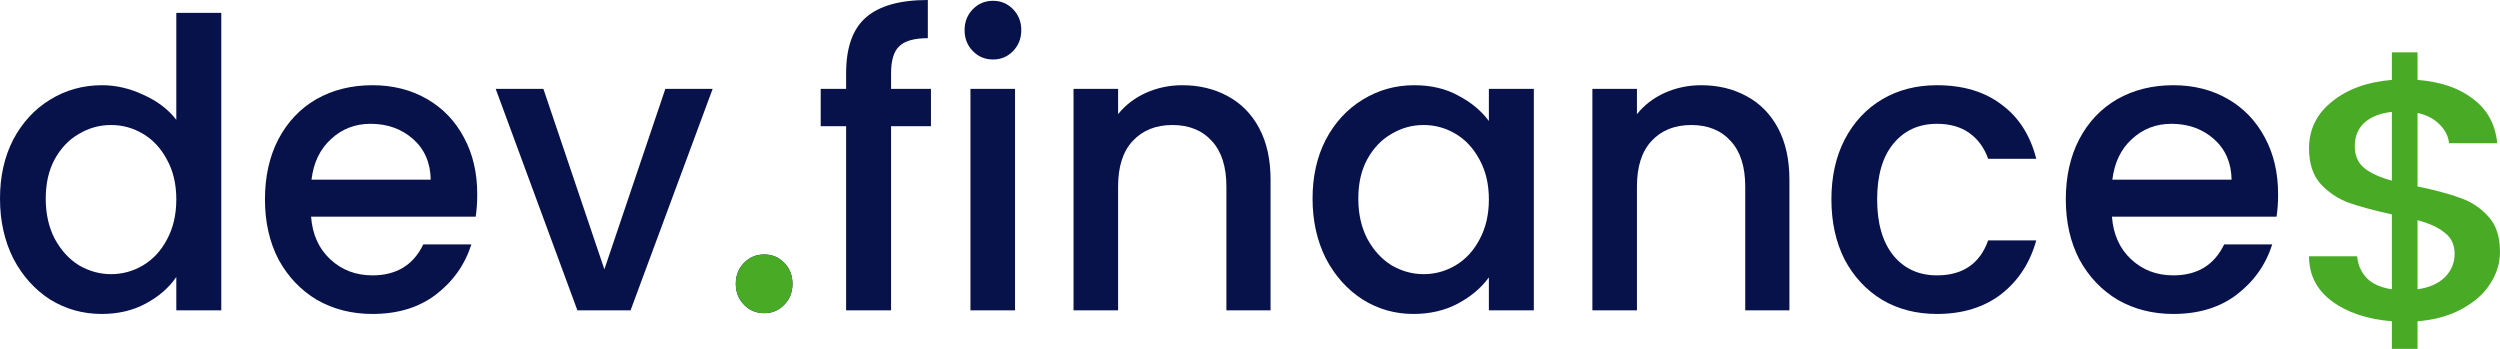
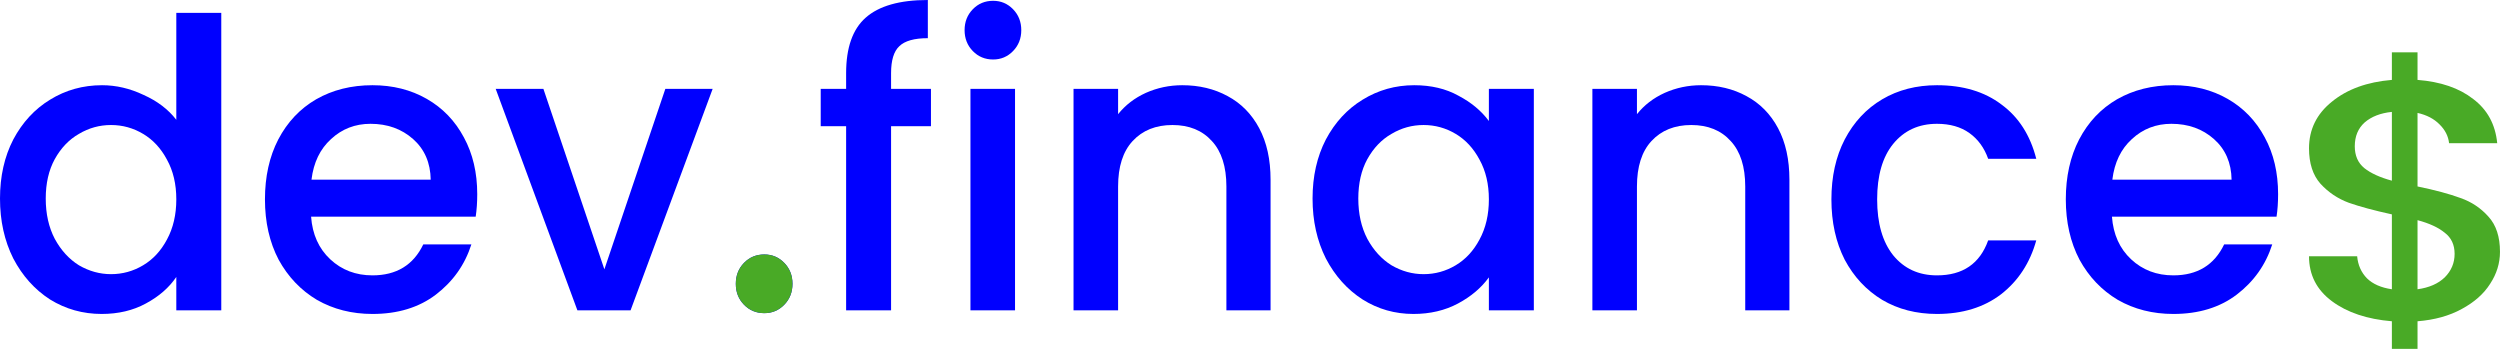
<svg xmlns="http://www.w3.org/2000/svg" width="172" height="24" viewBox="0 0 172 24" fill="none">
-   <path d="M0 13.662C0 12.132 0.305 10.777 0.914 9.597C1.542 8.417 2.385 7.504 3.443 6.859C4.519 6.195 5.711 5.863 7.02 5.863C7.988 5.863 8.939 6.085 9.871 6.527C10.822 6.951 11.575 7.523 12.13 8.242V0.885H15.224V21.351H12.13V19.056C11.629 19.793 10.929 20.401 10.033 20.881C9.154 21.36 8.141 21.6 6.993 21.6C5.702 21.6 4.519 21.268 3.443 20.604C2.385 19.922 1.542 18.982 0.914 17.783C0.305 16.567 0 15.193 0 13.662ZM12.13 13.718C12.13 12.667 11.915 11.754 11.485 10.98C11.073 10.205 10.526 9.615 9.844 9.21C9.163 8.804 8.428 8.601 7.639 8.601C6.85 8.601 6.115 8.804 5.433 9.21C4.752 9.597 4.196 10.178 3.766 10.952C3.353 11.708 3.147 12.611 3.147 13.662C3.147 14.713 3.353 15.635 3.766 16.428C4.196 17.221 4.752 17.829 5.433 18.253C6.133 18.659 6.868 18.862 7.639 18.862C8.428 18.862 9.163 18.659 9.844 18.253C10.526 17.848 11.073 17.258 11.485 16.483C11.915 15.691 12.13 14.769 12.13 13.718Z" fill="#07124b" />
-   <path d="M32.834 13.358C32.834 13.93 32.798 14.446 32.727 14.907H21.403C21.492 16.124 21.932 17.101 22.721 17.839C23.51 18.576 24.478 18.945 25.626 18.945C27.275 18.945 28.441 18.235 29.122 16.815H32.431C31.982 18.217 31.166 19.369 29.983 20.273C28.817 21.157 27.365 21.6 25.626 21.6C24.209 21.6 22.936 21.277 21.806 20.632C20.695 19.968 19.816 19.046 19.17 17.866C18.543 16.668 18.229 15.285 18.229 13.718C18.229 12.151 18.534 10.777 19.143 9.597C19.771 8.398 20.641 7.477 21.753 6.831C22.882 6.186 24.173 5.863 25.626 5.863C27.024 5.863 28.27 6.177 29.364 6.804C30.458 7.43 31.31 8.315 31.919 9.459C32.529 10.583 32.834 11.883 32.834 13.358ZM29.633 12.363C29.615 11.201 29.212 10.27 28.423 9.569C27.634 8.869 26.657 8.518 25.491 8.518C24.433 8.518 23.528 8.869 22.775 9.569C22.021 10.252 21.573 11.183 21.43 12.363H29.633Z" fill="#07124b" />
-   <path d="M41.581 18.53L45.776 6.112H49.031L43.383 21.351H39.725L34.103 6.112H37.385L41.581 18.53Z" fill="#07124b" />
-   <path d="M52.586 21.545C52.03 21.545 51.564 21.351 51.187 20.964C50.811 20.577 50.623 20.097 50.623 19.526C50.623 18.954 50.811 18.475 51.187 18.088C51.564 17.7 52.03 17.507 52.586 17.507C53.124 17.507 53.581 17.7 53.958 18.088C54.334 18.475 54.523 18.954 54.523 19.526C54.523 20.097 54.334 20.577 53.958 20.964C53.581 21.351 53.124 21.545 52.586 21.545Z" fill="#07124b" />
-   <path d="M64.05 8.684H61.306V21.351H58.213V8.684H56.465V6.112H58.213V5.034C58.213 3.282 58.661 2.01 59.558 1.217C60.473 0.406 61.898 0 63.835 0V2.627C62.902 2.627 62.248 2.812 61.871 3.181C61.495 3.531 61.306 4.149 61.306 5.034V6.112H64.05V8.684Z" fill="#07124b" />
-   <path d="M68.327 4.093C67.771 4.093 67.305 3.9 66.929 3.512C66.552 3.125 66.364 2.646 66.364 2.074C66.364 1.503 66.552 1.023 66.929 0.636C67.305 0.249 67.771 0.055 68.327 0.055C68.865 0.055 69.323 0.249 69.699 0.636C70.076 1.023 70.264 1.503 70.264 2.074C70.264 2.646 70.076 3.125 69.699 3.512C69.323 3.9 68.865 4.093 68.327 4.093ZM69.834 6.112V21.351H66.767V6.112H69.834Z" fill="#07124b" />
-   <path d="M81.337 5.863C82.502 5.863 83.542 6.112 84.457 6.61C85.389 7.108 86.115 7.845 86.635 8.823C87.155 9.8 87.415 10.98 87.415 12.363V21.351H84.376V12.833C84.376 11.468 84.044 10.427 83.381 9.708C82.717 8.97 81.812 8.601 80.664 8.601C79.517 8.601 78.602 8.97 77.921 9.708C77.257 10.427 76.925 11.468 76.925 12.833V21.351H73.859V6.112H76.925V7.855C77.428 7.228 78.064 6.739 78.835 6.389C79.624 6.038 80.458 5.863 81.337 5.863Z" fill="#07124b" />
-   <path d="M90.304 13.662C90.304 12.132 90.609 10.777 91.219 9.597C91.847 8.417 92.689 7.504 93.747 6.859C94.823 6.195 96.007 5.863 97.298 5.863C98.463 5.863 99.476 6.103 100.337 6.582C101.216 7.043 101.915 7.624 102.435 8.325V6.112H105.528V21.351H102.435V19.083C101.915 19.802 101.207 20.401 100.31 20.881C99.413 21.36 98.391 21.6 97.244 21.6C95.971 21.6 94.805 21.268 93.747 20.604C92.689 19.922 91.847 18.982 91.219 17.783C90.609 16.567 90.304 15.193 90.304 13.662ZM102.435 13.718C102.435 12.667 102.22 11.754 101.789 10.98C101.377 10.205 100.83 9.615 100.149 9.21C99.467 8.804 98.732 8.601 97.943 8.601C97.154 8.601 96.419 8.804 95.738 9.21C95.056 9.597 94.5 10.178 94.07 10.952C93.658 11.708 93.451 12.611 93.451 13.662C93.451 14.713 93.658 15.635 94.07 16.428C94.5 17.221 95.056 17.829 95.738 18.253C96.437 18.659 97.172 18.862 97.943 18.862C98.732 18.862 99.467 18.659 100.149 18.253C100.83 17.848 101.377 17.258 101.789 16.483C102.22 15.691 102.435 14.769 102.435 13.718Z" fill="#07124b" />
-   <path d="M117.033 5.863C118.198 5.863 119.238 6.112 120.153 6.61C121.085 7.108 121.812 7.845 122.332 8.823C122.852 9.8 123.112 10.98 123.112 12.363V21.351H120.072V12.833C120.072 11.468 119.74 10.427 119.077 9.708C118.414 8.97 117.508 8.601 116.36 8.601C115.213 8.601 114.298 8.97 113.617 9.708C112.953 10.427 112.622 11.468 112.622 12.833V21.351H109.556V6.112H112.622V7.855C113.124 7.228 113.76 6.739 114.531 6.389C115.32 6.038 116.154 5.863 117.033 5.863Z" fill="#07124b" />
-   <path d="M126.001 13.718C126.001 12.151 126.306 10.777 126.915 9.597C127.543 8.398 128.403 7.477 129.497 6.831C130.591 6.186 131.846 5.863 133.263 5.863C135.056 5.863 136.535 6.306 137.701 7.191C138.884 8.057 139.682 9.302 140.095 10.925H136.786C136.517 10.168 136.087 9.578 135.495 9.154C134.904 8.73 134.159 8.518 133.263 8.518C132.008 8.518 131.004 8.979 130.25 9.901C129.515 10.805 129.148 12.077 129.148 13.718C129.148 15.359 129.515 16.64 130.25 17.562C131.004 18.484 132.008 18.945 133.263 18.945C135.038 18.945 136.213 18.143 136.786 16.539H140.095C139.664 18.088 138.857 19.323 137.674 20.245C136.49 21.148 135.02 21.6 133.263 21.6C131.846 21.6 130.591 21.277 129.497 20.632C128.403 19.968 127.543 19.046 126.915 17.866C126.306 16.668 126.001 15.285 126.001 13.718Z" fill="#07124b" />
-   <path d="M156.733 13.358C156.733 13.93 156.698 14.446 156.626 14.907H145.302C145.392 16.124 145.831 17.101 146.62 17.839C147.409 18.576 148.377 18.945 149.525 18.945C151.175 18.945 152.34 18.235 153.022 16.815H156.33C155.882 18.217 155.066 19.369 153.882 20.273C152.717 21.157 151.264 21.6 149.525 21.6C148.108 21.6 146.835 21.277 145.706 20.632C144.594 19.968 143.715 19.046 143.07 17.866C142.442 16.668 142.128 15.285 142.128 13.718C142.128 12.151 142.433 10.777 143.043 9.597C143.67 8.398 144.54 7.477 145.652 6.831C146.782 6.186 148.073 5.863 149.525 5.863C150.924 5.863 152.17 6.177 153.264 6.804C154.358 7.43 155.209 8.315 155.819 9.459C156.429 10.583 156.733 11.883 156.733 13.358ZM153.533 12.363C153.515 11.201 153.111 10.27 152.322 9.569C151.533 8.869 150.556 8.518 149.391 8.518C148.333 8.518 147.427 8.869 146.674 9.569C145.921 10.252 145.473 11.183 145.329 12.363H153.533Z" fill="#07124b" />
+   <path d="M0 13.662C0 12.132 0.305 10.777 0.914 9.597C1.542 8.417 2.385 7.504 3.443 6.859C4.519 6.195 5.711 5.863 7.02 5.863C7.988 5.863 8.939 6.085 9.871 6.527C10.822 6.951 11.575 7.523 12.13 8.242V0.885H15.224V21.351H12.13V19.056C11.629 19.793 10.929 20.401 10.033 20.881C9.154 21.36 8.141 21.6 6.993 21.6C5.702 21.6 4.519 21.268 3.443 20.604C2.385 19.922 1.542 18.982 0.914 17.783C0.305 16.567 0 15.193 0 13.662ZM12.13 13.718C12.13 12.667 11.915 11.754 11.485 10.98C11.073 10.205 10.526 9.615 9.844 9.21C9.163 8.804 8.428 8.601 7.639 8.601C6.85 8.601 6.115 8.804 5.433 9.21C4.752 9.597 4.196 10.178 3.766 10.952C3.353 11.708 3.147 12.611 3.147 13.662C3.147 14.713 3.353 15.635 3.766 16.428C4.196 17.221 4.752 17.829 5.433 18.253C6.133 18.659 6.868 18.862 7.639 18.862C8.428 18.862 9.163 18.659 9.844 18.253C10.526 17.848 11.073 17.258 11.485 16.483C11.915 15.691 12.13 14.769 12.13 13.718Z" fill="blue" />
+   <path d="M32.834 13.358C32.834 13.93 32.798 14.446 32.727 14.907H21.403C21.492 16.124 21.932 17.101 22.721 17.839C23.51 18.576 24.478 18.945 25.626 18.945C27.275 18.945 28.441 18.235 29.122 16.815H32.431C31.982 18.217 31.166 19.369 29.983 20.273C28.817 21.157 27.365 21.6 25.626 21.6C24.209 21.6 22.936 21.277 21.806 20.632C20.695 19.968 19.816 19.046 19.17 17.866C18.543 16.668 18.229 15.285 18.229 13.718C18.229 12.151 18.534 10.777 19.143 9.597C19.771 8.398 20.641 7.477 21.753 6.831C22.882 6.186 24.173 5.863 25.626 5.863C27.024 5.863 28.27 6.177 29.364 6.804C30.458 7.43 31.31 8.315 31.919 9.459C32.529 10.583 32.834 11.883 32.834 13.358ZM29.633 12.363C29.615 11.201 29.212 10.27 28.423 9.569C27.634 8.869 26.657 8.518 25.491 8.518C24.433 8.518 23.528 8.869 22.775 9.569C22.021 10.252 21.573 11.183 21.43 12.363H29.633Z" fill="blue" />
+   <path d="M41.581 18.53L45.776 6.112H49.031L43.383 21.351H39.725L34.103 6.112H37.385L41.581 18.53Z" fill="blue" />
+   <path d="M52.586 21.545C52.03 21.545 51.564 21.351 51.187 20.964C50.811 20.577 50.623 20.097 50.623 19.526C50.623 18.954 50.811 18.475 51.187 18.088C51.564 17.7 52.03 17.507 52.586 17.507C53.124 17.507 53.581 17.7 53.958 18.088C54.334 18.475 54.523 18.954 54.523 19.526C54.523 20.097 54.334 20.577 53.958 20.964C53.581 21.351 53.124 21.545 52.586 21.545Z" fill="blue" />
+   <path d="M64.05 8.684H61.306V21.351H58.213V8.684H56.465V6.112H58.213V5.034C58.213 3.282 58.661 2.01 59.558 1.217C60.473 0.406 61.898 0 63.835 0V2.627C62.902 2.627 62.248 2.812 61.871 3.181C61.495 3.531 61.306 4.149 61.306 5.034V6.112H64.05V8.684Z" fill="blue" />
+   <path d="M68.327 4.093C67.771 4.093 67.305 3.9 66.929 3.512C66.552 3.125 66.364 2.646 66.364 2.074C66.364 1.503 66.552 1.023 66.929 0.636C67.305 0.249 67.771 0.055 68.327 0.055C68.865 0.055 69.323 0.249 69.699 0.636C70.076 1.023 70.264 1.503 70.264 2.074C70.264 2.646 70.076 3.125 69.699 3.512C69.323 3.9 68.865 4.093 68.327 4.093ZM69.834 6.112V21.351H66.767V6.112H69.834Z" fill="blue" />
+   <path d="M81.337 5.863C82.502 5.863 83.542 6.112 84.457 6.61C85.389 7.108 86.115 7.845 86.635 8.823C87.155 9.8 87.415 10.98 87.415 12.363V21.351H84.376V12.833C84.376 11.468 84.044 10.427 83.381 9.708C82.717 8.97 81.812 8.601 80.664 8.601C79.517 8.601 78.602 8.97 77.921 9.708C77.257 10.427 76.925 11.468 76.925 12.833V21.351H73.859V6.112H76.925V7.855C77.428 7.228 78.064 6.739 78.835 6.389C79.624 6.038 80.458 5.863 81.337 5.863Z" fill="blue" />
+   <path d="M90.304 13.662C90.304 12.132 90.609 10.777 91.219 9.597C91.847 8.417 92.689 7.504 93.747 6.859C94.823 6.195 96.007 5.863 97.298 5.863C98.463 5.863 99.476 6.103 100.337 6.582C101.216 7.043 101.915 7.624 102.435 8.325V6.112H105.528V21.351H102.435V19.083C101.915 19.802 101.207 20.401 100.31 20.881C99.413 21.36 98.391 21.6 97.244 21.6C95.971 21.6 94.805 21.268 93.747 20.604C92.689 19.922 91.847 18.982 91.219 17.783C90.609 16.567 90.304 15.193 90.304 13.662ZM102.435 13.718C102.435 12.667 102.22 11.754 101.789 10.98C101.377 10.205 100.83 9.615 100.149 9.21C99.467 8.804 98.732 8.601 97.943 8.601C97.154 8.601 96.419 8.804 95.738 9.21C95.056 9.597 94.5 10.178 94.07 10.952C93.658 11.708 93.451 12.611 93.451 13.662C93.451 14.713 93.658 15.635 94.07 16.428C94.5 17.221 95.056 17.829 95.738 18.253C96.437 18.659 97.172 18.862 97.943 18.862C98.732 18.862 99.467 18.659 100.149 18.253C100.83 17.848 101.377 17.258 101.789 16.483C102.22 15.691 102.435 14.769 102.435 13.718Z" fill="blue" />
+   <path d="M117.033 5.863C118.198 5.863 119.238 6.112 120.153 6.61C121.085 7.108 121.812 7.845 122.332 8.823C122.852 9.8 123.112 10.98 123.112 12.363V21.351H120.072V12.833C120.072 11.468 119.74 10.427 119.077 9.708C118.414 8.97 117.508 8.601 116.36 8.601C115.213 8.601 114.298 8.97 113.617 9.708C112.953 10.427 112.622 11.468 112.622 12.833V21.351H109.556V6.112H112.622V7.855C113.124 7.228 113.76 6.739 114.531 6.389C115.32 6.038 116.154 5.863 117.033 5.863Z" fill="blue" />
+   <path d="M126.001 13.718C126.001 12.151 126.306 10.777 126.915 9.597C127.543 8.398 128.403 7.477 129.497 6.831C130.591 6.186 131.846 5.863 133.263 5.863C135.056 5.863 136.535 6.306 137.701 7.191C138.884 8.057 139.682 9.302 140.095 10.925H136.786C136.517 10.168 136.087 9.578 135.495 9.154C134.904 8.73 134.159 8.518 133.263 8.518C132.008 8.518 131.004 8.979 130.25 9.901C129.515 10.805 129.148 12.077 129.148 13.718C129.148 15.359 129.515 16.64 130.25 17.562C131.004 18.484 132.008 18.945 133.263 18.945C135.038 18.945 136.213 18.143 136.786 16.539H140.095C139.664 18.088 138.857 19.323 137.674 20.245C136.49 21.148 135.02 21.6 133.263 21.6C131.846 21.6 130.591 21.277 129.497 20.632C128.403 19.968 127.543 19.046 126.915 17.866C126.306 16.668 126.001 15.285 126.001 13.718Z" fill="blue" />
+   <path d="M156.733 13.358C156.733 13.93 156.698 14.446 156.626 14.907H145.302C145.392 16.124 145.831 17.101 146.62 17.839C147.409 18.576 148.377 18.945 149.525 18.945C151.175 18.945 152.34 18.235 153.022 16.815H156.33C155.882 18.217 155.066 19.369 153.882 20.273C152.717 21.157 151.264 21.6 149.525 21.6C148.108 21.6 146.835 21.277 145.706 20.632C144.594 19.968 143.715 19.046 143.07 17.866C142.442 16.668 142.128 15.285 142.128 13.718C142.128 12.151 142.433 10.777 143.043 9.597C143.67 8.398 144.54 7.477 145.652 6.831C146.782 6.186 148.073 5.863 149.525 5.863C150.924 5.863 152.17 6.177 153.264 6.804C154.358 7.43 155.209 8.315 155.819 9.459C156.429 10.583 156.733 11.883 156.733 13.358ZM153.533 12.363C153.515 11.201 153.111 10.27 152.322 9.569C151.533 8.869 150.556 8.518 149.391 8.518C148.333 8.518 147.427 8.869 146.674 9.569C145.921 10.252 145.473 11.183 145.329 12.363H153.533Z" fill="blue" />
  <path d="M52.587 21.545C52.031 21.545 51.564 21.351 51.188 20.964C50.811 20.577 50.623 20.097 50.623 19.526C50.623 18.954 50.811 18.475 51.188 18.088C51.564 17.7 52.031 17.507 52.587 17.507C53.124 17.507 53.582 17.7 53.958 18.088C54.335 18.475 54.523 18.954 54.523 19.526C54.523 20.097 54.335 20.577 53.958 20.964C53.582 21.351 53.124 21.545 52.587 21.545Z" fill="#49AA26" />
  <path d="M171.999 17.325C171.999 18.106 171.773 18.84 171.321 19.527C170.886 20.214 170.235 20.791 169.366 21.26C168.515 21.728 167.502 22.009 166.326 22.103V24H164.561V22.103C162.86 21.962 161.485 21.502 160.435 20.721C159.385 19.94 158.86 18.91 158.86 17.63H162.172C162.227 18.238 162.453 18.746 162.851 19.152C163.249 19.542 163.819 19.792 164.561 19.901V14.749C163.349 14.483 162.362 14.218 161.602 13.952C160.842 13.671 160.191 13.234 159.648 12.641C159.123 12.047 158.86 11.236 158.86 10.205C158.86 8.909 159.385 7.839 160.435 6.996C161.485 6.137 162.86 5.638 164.561 5.497V3.6H166.326V5.497C167.918 5.622 169.194 6.059 170.153 6.809C171.131 7.543 171.683 8.558 171.809 9.854H168.497C168.443 9.37 168.226 8.94 167.846 8.565C167.466 8.175 166.959 7.91 166.326 7.769V12.828C167.538 13.078 168.524 13.343 169.285 13.624C170.045 13.89 170.687 14.319 171.212 14.913C171.737 15.49 171.999 16.294 171.999 17.325ZM162.009 10.064C162.009 10.705 162.227 11.204 162.661 11.563C163.113 11.922 163.747 12.211 164.561 12.43V7.699C163.783 7.777 163.159 8.019 162.688 8.425C162.236 8.831 162.009 9.377 162.009 10.064ZM166.326 19.901C167.122 19.792 167.746 19.519 168.199 19.082C168.651 18.629 168.877 18.09 168.877 17.465C168.877 16.841 168.651 16.357 168.199 16.013C167.764 15.654 167.14 15.365 166.326 15.147V19.901Z" fill="#49AA26" />
</svg>
